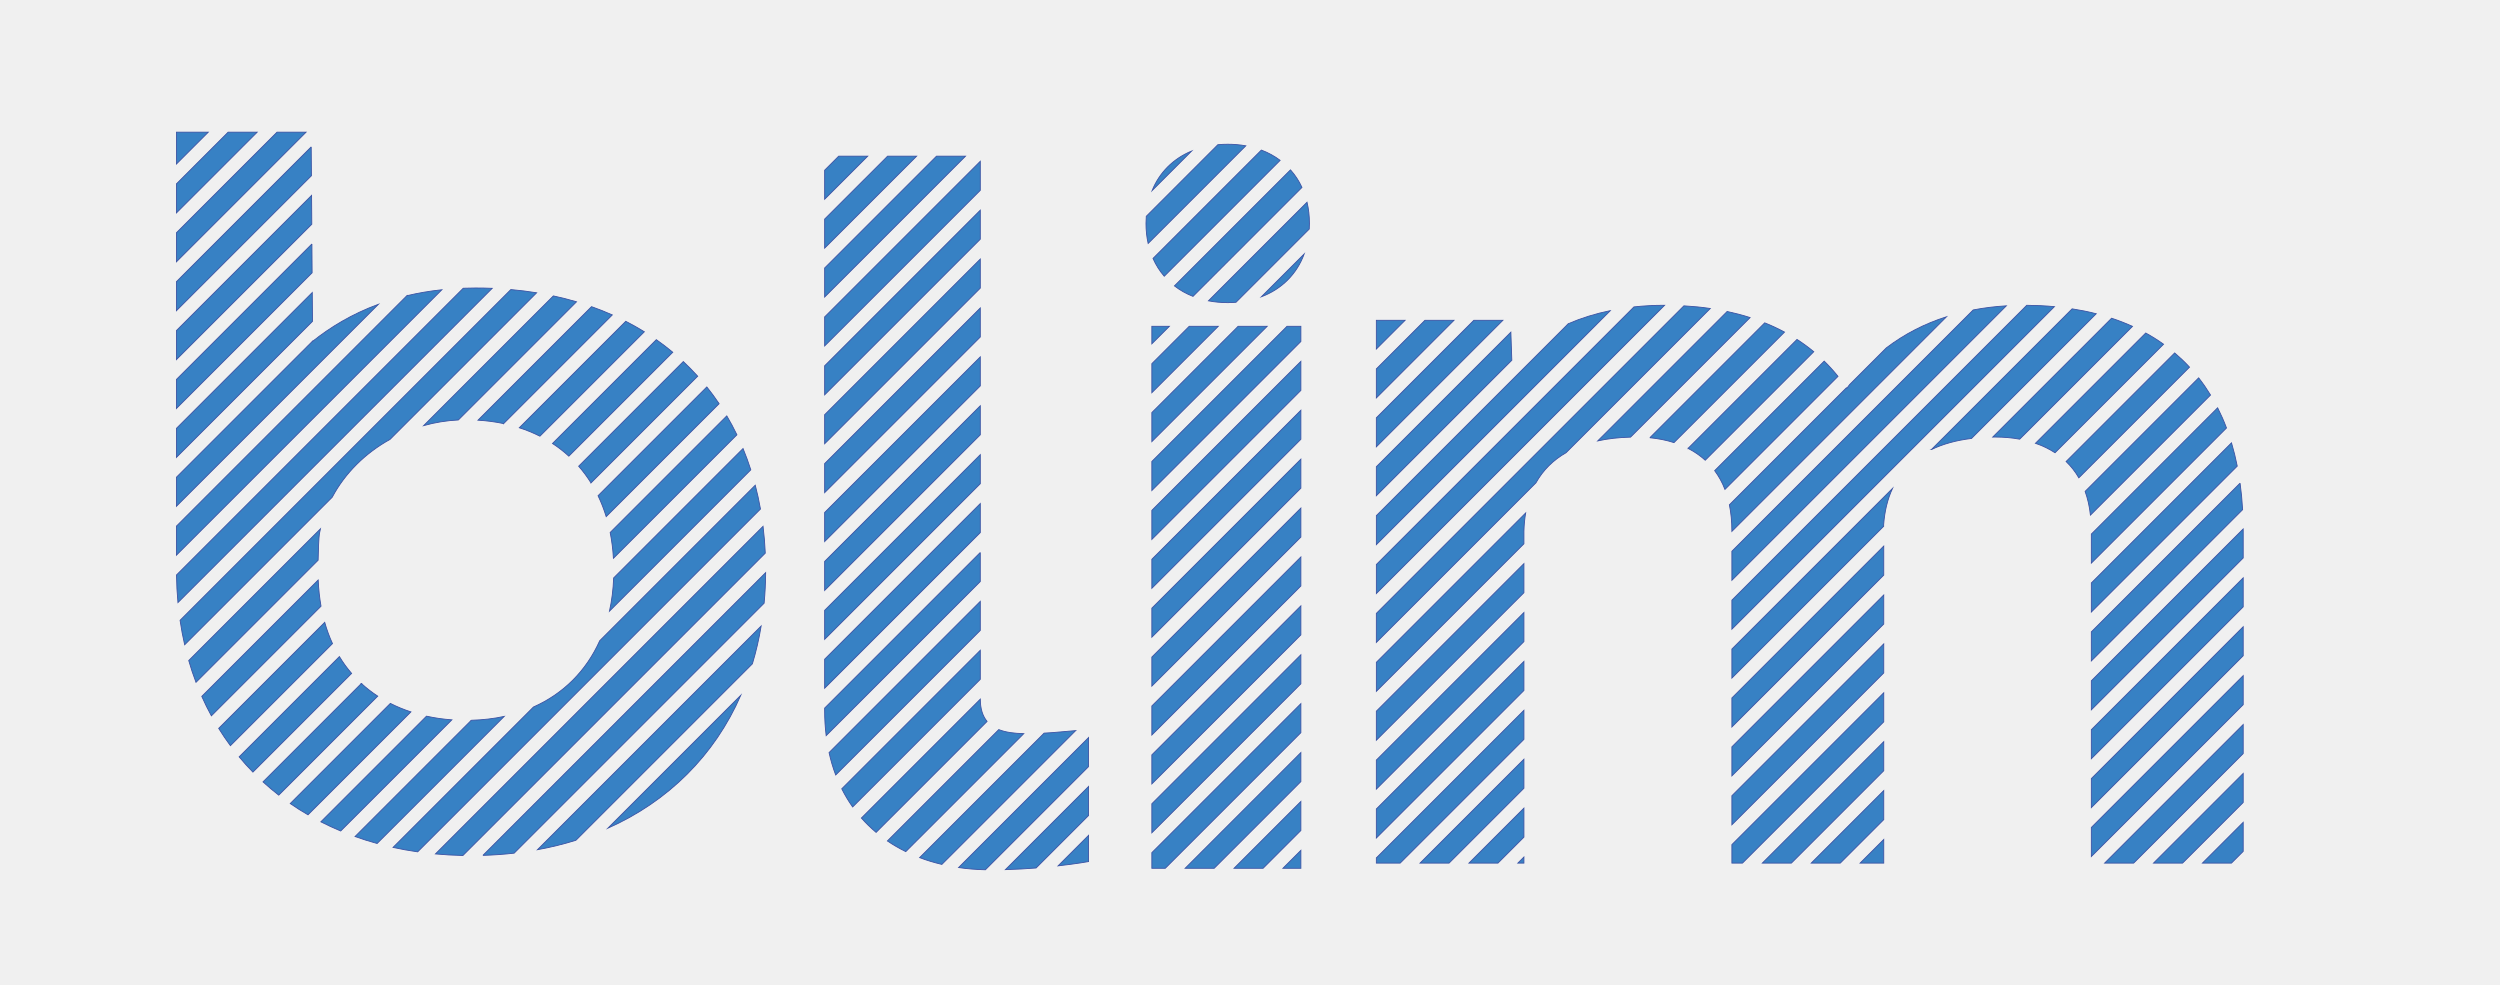
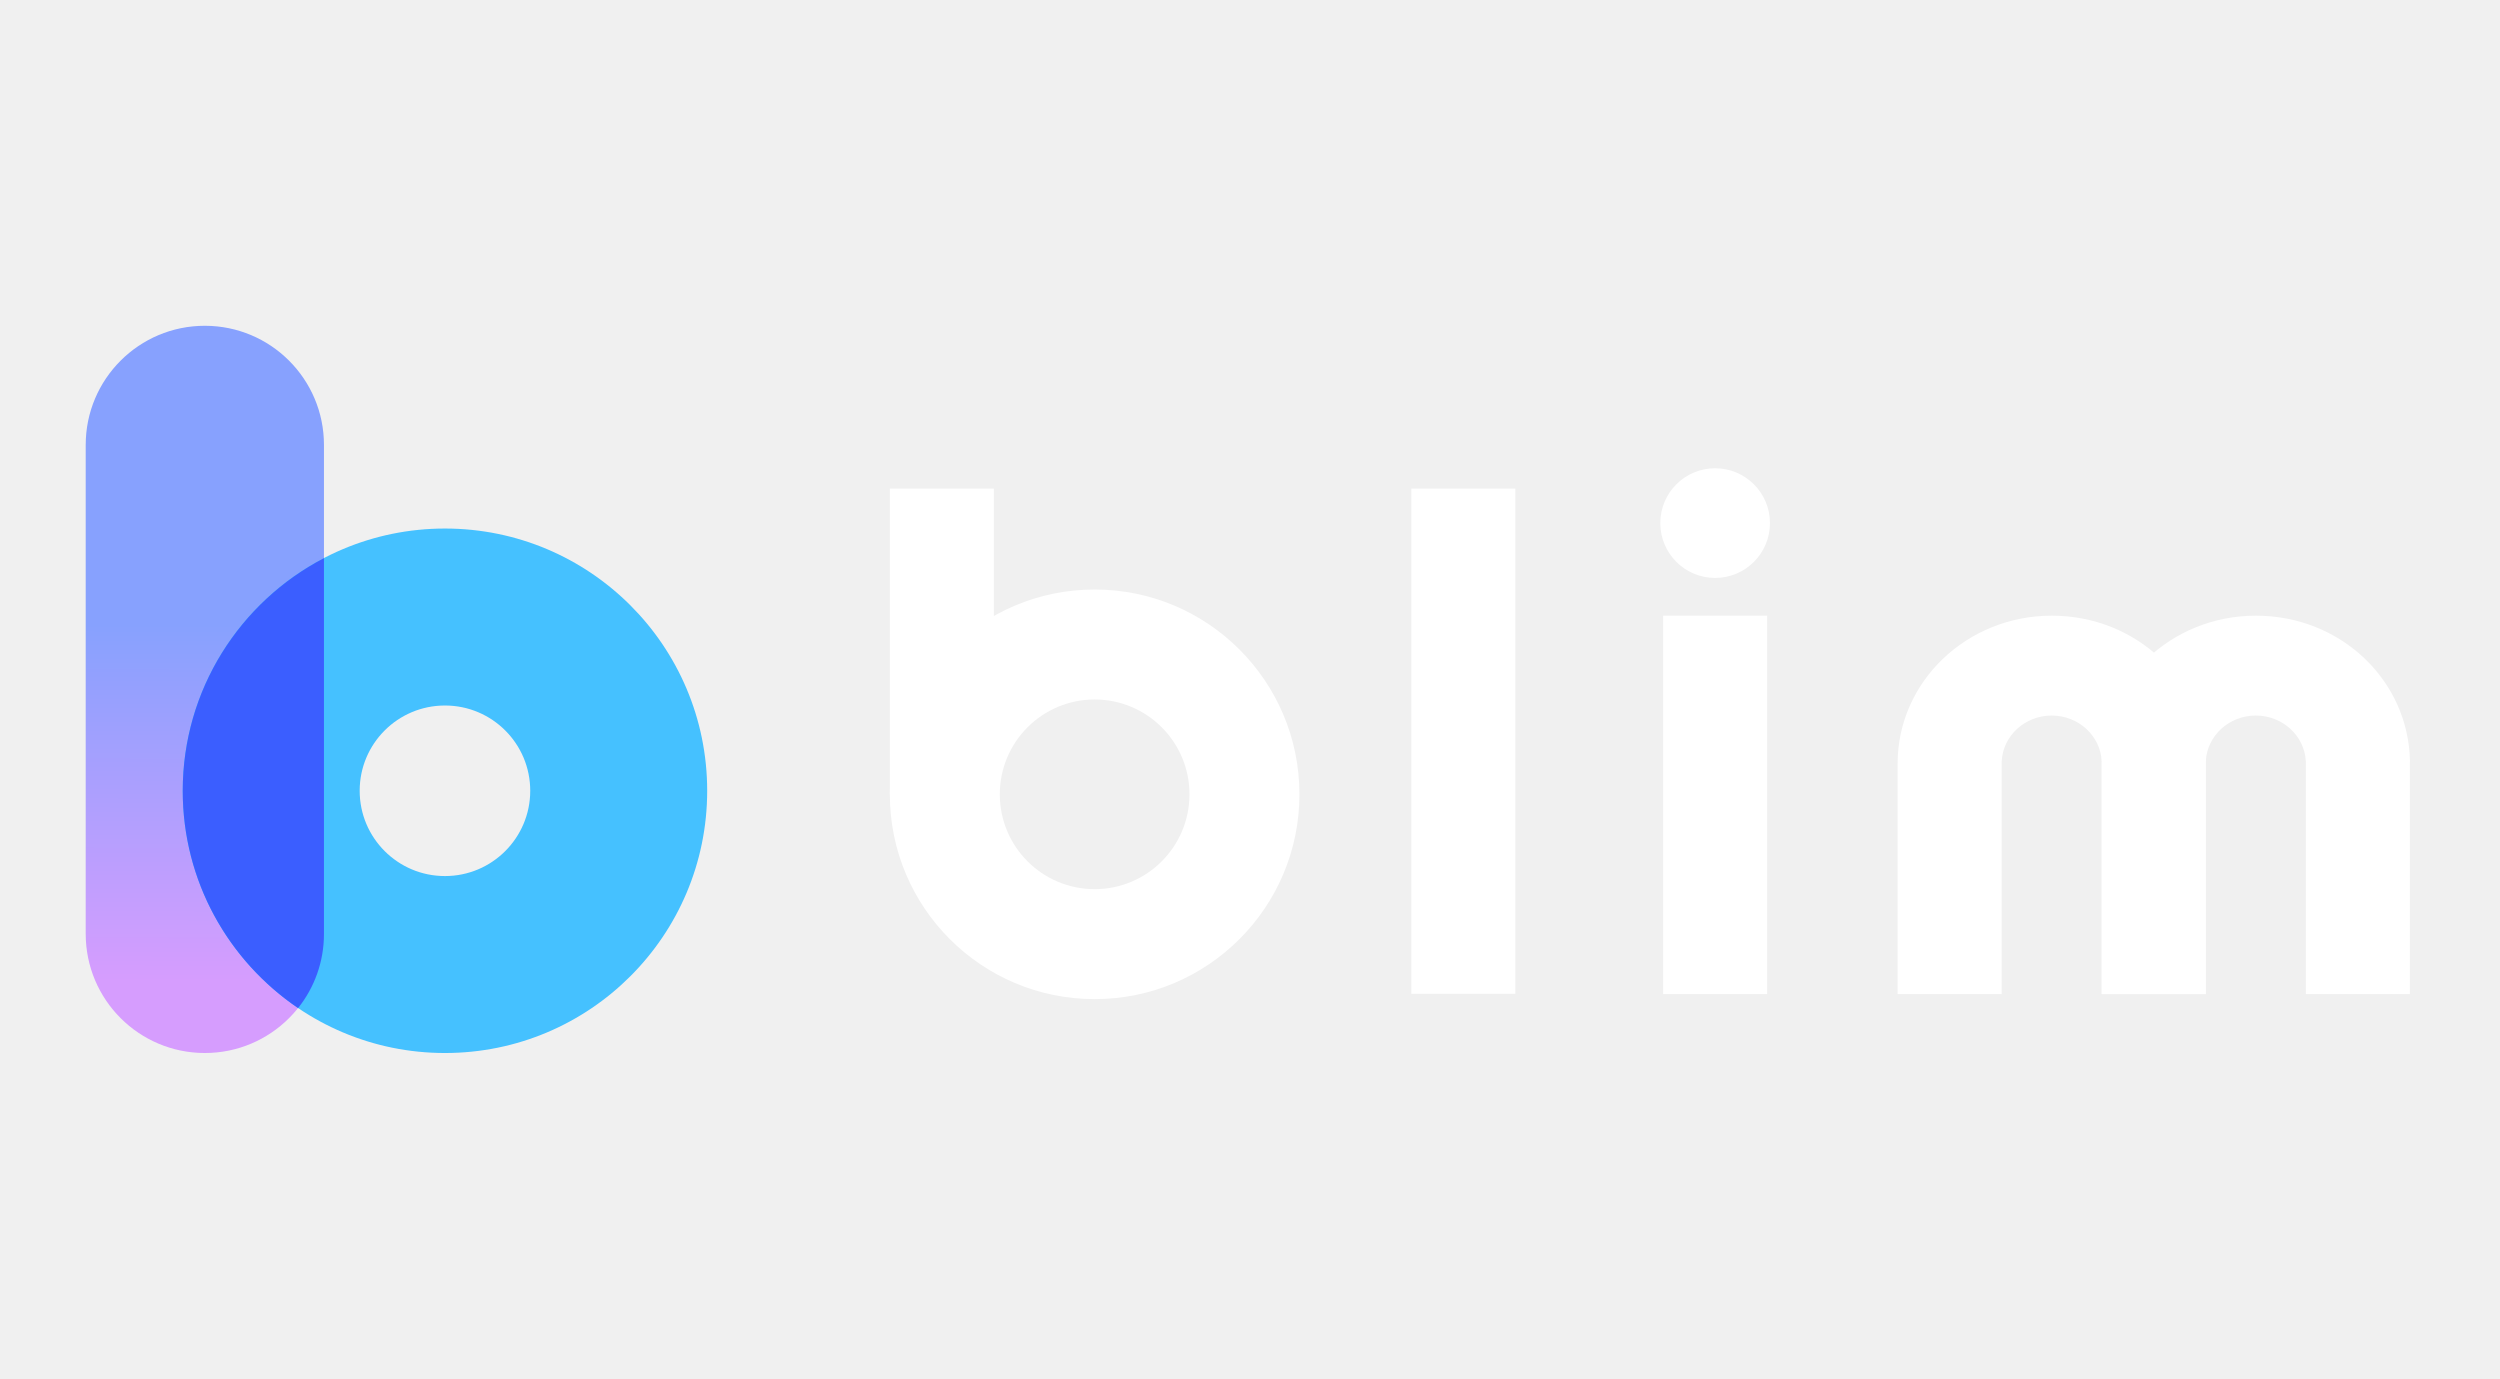
- <svg xmlns="http://www.w3.org/2000/svg" id="Layer_1" version="1.1" viewBox="0 0 1422.91 560.48">
+ <svg xmlns="http://www.w3.org/2000/svg" id="Layer_1" version="1.1" viewBox="0 0 1016.25 560.48">
  <defs>
    <style>
      .st0 {
-         fill: #3781c4;
-         stroke: #3b53a4;
-         stroke-miterlimit: 10;
-         stroke-width: .5px;
+         display: none;
+         fill: #131313;
+       }
+ 
+       .st1 {
+         fill: #3b5eff;
+       }
+ 
+       .st2 {
+         fill: url(#linear-gradient);
+       }
+ 
+       .st3 {
+         fill: #fff;
+       }
+ 
+       .st4 {
+         fill: #45c1ff;
      }
    </style>
+     <linearGradient id="linear-gradient" x1="83.35" y1="249.6" x2="82.94" y2="398.96" gradientUnits="userSpaceOnUse">
+       <stop offset=".03" stop-color="#87a1fe" />
+       <stop offset="1" stop-color="#d69dfe" />
+     </linearGradient>
  </defs>
-   <path class="st0" d="M177.92,194.28v-.14s-77.5,77.49-77.5,77.49v16.52l114.97-114.97c-15.14,5.57-27.44,13.12-37.48,21.1ZM231.58,168.3l-131.16,131.16v16.52l151.07-151.07c-7.06.75-13.68,1.91-19.91,3.4ZM336.38,274.85l60.72-60.72c-2.61-2.89-5.34-5.67-8.18-8.34l-59.56,59.56c2.57,2.95,4.92,6.11,7.02,9.49ZM270.67,163.91c-2.38,0-4.71.05-7,.14l-163.21,163.21c.07,5.33.34,10.57.82,15.7l178.86-178.86c-3.12-.13-6.27-.19-9.46-.19ZM222.01,250.06l83.42-83.42c-4.79-.78-9.69-1.39-14.68-1.83l-188.26,188.26c.7,4.73,1.57,9.37,2.61,13.91l83.98-83.98c7.29-13.7,18.86-25.14,32.93-32.93ZM345.03,294.03l64.26-64.26c-2.2-3.29-4.54-6.46-6.99-9.53l-61.91,61.91c1.81,3.75,3.36,7.72,4.64,11.88ZM349.15,317.74l70.27-70.27c-1.78-3.7-3.7-7.28-5.76-10.76l-66.37,66.37c.94,4.68,1.56,9.58,1.85,14.67ZM346.9,347.83l80.43-80.43c-1.33-4.14-2.8-8.17-4.42-12.1l-73.64,73.64c-.25,6.63-1.05,12.94-2.37,18.89ZM177.53,138.86l-77.11,77.11v16.52l77.22-77.22-.12-16.4ZM157.69,75.21l-57.26,57.26v16.52l73.78-73.78h-16.52ZM193.17,373.71l-57.06,57.06c2.49,3,5.1,5.9,7.83,8.69l56.18-56.18c-2.52-2.92-4.85-6.1-6.95-9.57ZM129.86,75.21l-29.43,29.43v16.52l45.95-45.95h-16.52ZM177.14,83.59l-76.72,76.72v16.52l76.83-76.83-.12-16.4ZM177.73,166.5l-77.3,77.3v16.52l77.42-77.42-.12-16.4ZM323.77,259.63l59.14-59.14c-3.01-2.5-6.13-4.89-9.36-7.16l-59.08,59.08c3.31,2.17,6.42,4.58,9.3,7.22ZM177.34,111.22l-76.91,76.91v16.52l77.03-77.03-.12-16.4ZM274.85,486.85c6.05-.18,11.98-.6,17.78-1.26l142.28-142.28c.54-5.67.83-11.47.87-17.38l-160.92,160.92ZM307.3,248.26l59.43-59.43c-3.41-2.11-6.94-4.09-10.57-5.95l-60.58,60.58c4.11,1.33,8.02,2.93,11.71,4.8ZM268.26,409.94l-66.19,66.19c4.09,1.46,8.28,2.78,12.57,3.95l72.31-72.31c-5.9,1.27-12.14,2-18.7,2.18ZM434.3,299.57l-186.46,186.46c5.11.47,10.32.78,15.63.89l172.1-172.1c-.23-5.19-.66-10.27-1.27-15.25ZM421.65,395.71l-75.69,75.69c34.53-15.39,60.74-41.57,75.69-75.69ZM242.75,407.62l-60.13,60.13c3.66,1.87,7.43,3.61,11.29,5.22l63.26-63.26c-4.84-.36-9.67-1.04-14.42-2.09ZM327.79,478.26l100.44-100.44c2.09-6.91,3.76-14.09,4.99-21.51l-127.32,127.32c7.56-1.38,14.87-3.18,21.9-5.38ZM100.43,75.21v18.12l18.12-18.12h-18.12ZM429.87,276.16l-88.52,88.52c-7.69,17.16-20.64,30.14-37.72,37.72l-79.92,79.92c4.57,1,9.24,1.84,14,2.52l195.12-195.12c-.82-4.63-1.81-9.14-2.96-13.56ZM222.17,400.37l-56.98,56.98c3.26,2.26,6.63,4.4,10.11,6.41l58.57-58.57c-4.01-1.32-7.93-2.92-11.69-4.83ZM181.81,303.68c.17-.9.36-1.79.56-2.67l-74.95,74.95c1.22,4.23,2.6,8.36,4.13,12.39l69.51-69.51c.12-5.45.36-13.08.75-15.15ZM286.64,241.1l61.86-61.86c-3.83-1.7-7.77-3.27-11.82-4.7l-64.61,64.61c5.06.31,9.92.96,14.57,1.94ZM260.87,239.03l67.26-67.26c-4.28-1.26-8.67-2.39-13.17-3.35l-73.81,73.81c6.33-1.77,12.94-2.87,19.71-3.2ZM181.09,330.12l-66.24,66.24c1.68,3.79,3.5,7.48,5.46,11.06l62.4-62.4c-.83-4.68-1.38-9.64-1.61-14.91ZM205.69,389.02l-56,56c2.88,2.63,5.87,5.15,8.96,7.55l56.34-56.34c-3.27-2.13-6.38-4.53-9.31-7.21ZM184.81,354.23l-60.34,60.34c2.1,3.38,4.32,6.67,6.67,9.84l58.1-58.1c-1.73-3.75-3.21-7.78-4.43-12.08Z" />
-   <g>
-     <path class="st0" d="M1134.2,248.77c.54,0,1.07-.02,1.62-.02,4.49,0,9.12.37,13.71,1.21l64.2-64.2c-3.83-1.74-7.8-3.29-11.88-4.64l-67.65,67.65Z" />
-     <path class="st0" d="M1099.26,255.89c6.54-3.17,14.19-5.29,22.86-6.34l70.98-70.98c-4.46-1.14-9.04-2.07-13.72-2.79l-80.11,80.11Z" />
-     <path class="st0" d="M1186.78,279.69c1.44,4,2.47,8.49,3.03,13.48l68.34-68.34c-2.1-3.44-4.35-6.7-6.75-9.77l-64.62,64.62Z" />
-     <path class="st0" d="M985.73,341.58v16.52l183.57-183.57c-5.15-.48-10.41-.73-15.75-.77l-167.82,167.82Z" />
-     <path class="st0" d="M1273.36,265.29c-.92-4.61-2.01-9.02-3.27-13.25l-79.77,79.77v16.52l83.04-83.04Z" />
-     <path class="st0" d="M1158.51,252.3c3.9,1.34,7.65,3.11,11.14,5.38l61.76-61.76c-3.24-2.32-6.63-4.44-10.14-6.38l-62.75,62.75Z" />
-     <path class="st0" d="M909.39,250.93c5.69-1.25,11.91-1.96,18.65-2.13l68.05-68.05c-4.23-1.36-8.59-2.51-13.06-3.46l-73.64,73.64Z" />
-     <path class="st0" d="M985.73,313.75v16.52l156.21-156.21c-6.38.39-12.69,1.16-18.87,2.35l-137.34,137.34Z" />
-     <path class="st0" d="M939.02,249.14c4.61.45,9.26,1.33,13.75,2.77l62.9-62.9c-3.62-1.95-7.38-3.71-11.25-5.26l-65.39,65.39Z" />
-     <path class="st0" d="M1052.74,218.9c-.54.7-1.08,1.4-1.61,2.12-.07-.1-.14-.2-.21-.3l-66.61,66.61c.91,4.45,1.41,9.37,1.41,14.8v.31l122.16-122.16c-12.23,3.92-23.77,9.73-34.24,17.72l-20.9,20.9Z" />
-     <path class="st0" d="M960.78,255.2c3.5,1.79,6.8,4.02,9.78,6.74l61.76-61.76c-3.04-2.52-6.22-4.85-9.53-6.98l-62.01,62.01Z" />
-     <path class="st0" d="M981.78,278.55l64.34-64.34c-2.47-3.08-5.09-5.97-7.85-8.67l-62.34,62.34c2.3,3.09,4.29,6.63,5.85,10.67Z" />
-     <polygon class="st0" points="783.37 209.96 783.37 226.48 827.56 182.29 811.04 182.29 783.37 209.96" />
-     <polygon class="st0" points="860.47 205.04 859.92 189.07 783.37 265.62 783.37 282.14 860.47 205.04" />
-     <path class="st0" d="M947.43,173.75c-5.87,0-11.7.31-17.45.93l-146.6,146.6v16.52l164.05-164.05Z" />
-     <path class="st0" d="M1190.32,303.98v16.52l76.92-76.92c-1.51-4.02-3.2-7.84-5.04-11.48l-71.88,71.88Z" />
-     <polygon class="st0" points="1072.16 394.31 985.73 480.74 985.73 491.25 991.74 491.25 1072.16 410.83 1072.16 394.31" />
-     <polygon class="st0" points="867.36 404.29 783.37 488.28 783.37 491.25 796.91 491.25 867.36 420.81 867.36 404.29" />
-     <path class="st0" d="M867.36,309.48v-7.04c.09-3.67.42-7.15.98-10.46l-84.96,84.97v16.52l83.98-83.98Z" />
-     <path class="st0" d="M1183.2,271.95l62.99-62.99c-2.67-2.88-5.49-5.57-8.44-8.08l-61.8,61.8c2.74,2.63,5.18,5.71,7.25,9.27Z" />
-     <path class="st0" d="M916.56,176.79c-8.25,1.7-16.28,4.15-23.96,7.45l-109.22,109.22v16.52l133.19-133.19Z" />
-     <path class="st0" d="M874.19,274.82c4.04-7.21,9.8-12.95,17.18-17.18l82.06-82.06c-4.9-.72-9.9-1.22-15.01-1.51l-175.05,175.05v16.52l90.82-90.82Z" />
-     <polygon class="st0" points="855.39 182.29 838.87 182.29 783.37 237.79 783.37 254.31 855.39 182.29" />
-     <polygon class="st0" points="1072.16 466.49 1072.16 449.97 1030.88 491.25 1047.4 491.25 1072.16 466.49" />
-     <polygon class="st0" points="1276.75 345.4 1276.75 328.88 1190.32 415.31 1190.32 431.83 1276.75 345.4" />
-     <polygon class="st0" points="1072.16 477.8 1058.71 491.25 1072.16 491.25 1072.16 477.8" />
-     <polygon class="st0" points="1276.75 373.23 1276.75 356.71 1190.32 443.14 1190.32 459.66 1276.75 373.23" />
-     <path class="st0" d="M1274.98,274.98l-84.67,84.67v16.52l86.1-86.1c-.29-5.23-.77-10.25-1.44-15.08Z" />
-     <path class="st0" d="M1276.75,317.57v-15.43c0-.36,0-.72-.01-1.08l-86.42,86.42v16.52l86.43-86.43Z" />
-     <polygon class="st0" points="1276.75 484.56 1276.75 468.04 1253.54 491.25 1270.05 491.25 1276.75 484.56" />
-     <polygon class="st0" points="799.73 182.29 783.37 182.29 783.37 198.64 799.73 182.29" />
-     <polygon class="st0" points="1276.75 456.72 1276.75 440.21 1225.7 491.25 1242.22 491.25 1276.75 456.72" />
-     <polygon class="st0" points="1276.75 401.06 1276.75 384.54 1190.32 470.97 1190.32 487.49 1276.75 401.06" />
-     <polygon class="st0" points="1276.75 428.89 1276.75 412.37 1197.87 491.25 1214.39 491.25 1276.75 428.89" />
-     <polygon class="st0" points="867.36 448.64 867.36 432.12 808.23 491.25 824.75 491.25 867.36 448.64" />
-     <polygon class="st0" points="867.36 476.47 867.36 459.96 836.06 491.25 852.58 491.25 867.36 476.47" />
-     <polygon class="st0" points="867.36 337.32 867.36 334.29 867.36 320.8 783.37 404.78 783.37 421.3 867.36 337.32" />
-     <polygon class="st0" points="867.36 487.79 863.89 491.25 867.36 491.25 867.36 487.79" />
-     <polygon class="st0" points="867.36 365.15 867.36 348.63 783.37 432.61 783.37 449.13 867.36 365.15" />
-     <polygon class="st0" points="1072.16 438.66 1072.16 422.14 1003.05 491.25 1019.57 491.25 1072.16 438.66" />
-     <polygon class="st0" points="867.36 392.98 867.36 376.46 783.37 460.44 783.37 476.96 867.36 392.98" />
-     <polygon class="st0" points="1072.16 355.16 1072.16 338.64 985.73 425.08 985.73 441.6 1072.16 355.16" />
-     <polygon class="st0" points="1072.16 383 1072.16 366.48 985.73 452.91 985.73 469.43 1072.16 383" />
-     <path class="st0" d="M1072.1,298.68c.55-7.79,2.26-14.68,5.03-20.66l-91.4,91.4v16.52l86.39-86.39c0-.29-.02-.58-.02-.87Z" />
-     <polygon class="st0" points="1072.16 327.33 1072.16 310.81 985.73 397.25 985.73 413.77 1072.16 327.33" />
-   </g>
-   <path class="st0" d="M655.59,279.18v-16.52l76.95-76.95h7.87v8.65l-84.82,84.82ZM740.41,222.19v-16.52l-84.82,84.82v16.52l84.82-84.82ZM740.41,483.99l-10.21,10.21h10.21v-10.21ZM655.59,195.69l9.98-9.98h-9.98v9.98ZM740.41,400.49l-84.82,84.82v8.88h7.64l77.18-77.18v-16.52ZM693.4,185.71h-16.52l-21.29,21.29v16.52l37.81-37.81ZM740.41,250.02v-16.52l-84.82,84.82v16.52l84.82-84.82ZM721.23,185.71h-16.52l-49.12,49.12v16.52l65.64-65.64ZM740.41,389.18v-16.52l-84.82,84.82v16.52l84.82-84.82ZM740.41,444.85v-16.52l-65.87,65.87h16.52l49.35-49.35ZM740.41,472.68v-16.52l-38.04,38.04h16.52l21.52-21.52ZM740.41,305.69v-16.52l-84.82,84.82v16.52l84.82-84.82ZM740.41,361.35v-16.52l-84.82,84.82v16.52l84.82-84.82ZM740.41,277.85v-16.52l-84.82,84.82v16.52l84.82-84.82ZM740.41,333.52v-16.52l-84.82,84.82v16.52l84.82-84.82ZM698.77,82.1c-1.91,0-3.78.09-5.6.26l-40.75,40.75c-.1,1.33-.16,2.68-.16,4.06,0,4.01.42,7.81,1.22,11.4l55.58-55.58c-3.26-.58-6.7-.89-10.29-.89ZM655.73,108.48l22.53-22.53c-10.48,4.35-18.32,12.18-22.53,22.53ZM745.28,127.17c0-4.26-.47-8.29-1.36-12.07l-56.12,56.12c3.47.67,7.13,1.02,10.97,1.02,1.6,0,3.17-.07,4.71-.19l41.7-41.7c.06-1.05.1-2.11.1-3.18ZM728.61,91.26c-3.18-2.39-6.75-4.36-10.68-5.84l-61.68,61.68c1.66,3.74,3.81,7.13,6.39,10.13l65.96-65.96ZM742.31,144.53l-24.4,24.4c11.61-4.39,20.17-12.94,24.4-24.4ZM741.03,106.67c-1.7-3.7-3.9-7.04-6.53-9.99l-66.05,66.05c3.14,2.43,6.68,4.43,10.56,5.96l62.02-62.02Z" />
-   <g>
-     <polygon class="st0" points="549.54 88.88 533.03 88.88 469.36 152.54 469.36 169.06 549.54 88.88" />
-     <polygon class="st0" points="557.95 219.63 557.95 203.12 469.36 291.7 469.36 308.22 557.95 219.63" />
-     <polygon class="st0" points="557.95 163.97 557.95 147.45 469.36 236.04 469.36 252.56 557.95 163.97" />
-     <polygon class="st0" points="557.95 191.8 557.95 175.28 469.36 263.87 469.36 280.39 557.95 191.8" />
-     <polygon class="st0" points="557.95 136.14 557.95 119.62 469.36 208.21 469.36 224.73 557.95 136.14" />
-     <path class="st0" d="M557.95,397.93l-67.67,67.67c2.58,2.94,5.37,5.65,8.36,8.16l63.16-63.16c-2.43-2.93-3.84-7.02-3.85-12.67Z" />
-     <path class="st0" d="M557.95,314.44l-88.59,88.59v1.26c0,5,.3,9.79.86,14.4l87.72-87.72v-16.52Z" />
-     <polygon class="st0" points="493.88 88.88 477.36 88.88 469.36 96.88 469.36 113.4 493.88 88.88" />
-     <polygon class="st0" points="521.71 88.88 505.19 88.88 469.36 124.71 469.36 141.23 521.71 88.88" />
-     <polygon class="st0" points="557.95 108.31 557.95 91.79 469.36 180.38 469.36 196.89 557.95 108.31" />
-     <polygon class="st0" points="557.95 247.47 557.95 230.95 469.36 319.53 469.36 336.05 557.95 247.47" />
-     <path class="st0" d="M619.57,436.32v-16.52l-73.98,73.98c4.94.72,10.03,1.14,15.26,1.26l58.73-58.73Z" />
-     <path class="st0" d="M612.22,415.84c-4.63.43-10.24.94-12.97,1.12-1.67.11-3.33.21-4.98.31l-70.86,70.86c4.06,1.54,8.28,2.83,12.66,3.86l76.14-76.14Z" />
-     <path class="st0" d="M619.57,464.16v-16.52l-47.33,47.33c6.18-.17,12.07-.52,17.46-.94l29.87-29.87Z" />
-     <path class="st0" d="M619.57,475.47l-17.35,17.35c10.6-1.2,17.35-2.44,17.35-2.44v-14.91Z" />
-     <path class="st0" d="M582.67,417.57c-5.37-.12-10.24-.73-14.21-2.31l-63.38,63.38c3.3,2.25,6.79,4.27,10.45,6.07l67.14-67.14Z" />
-     <polygon class="st0" points="557.95 275.3 557.95 258.78 469.36 347.37 469.36 363.89 557.95 275.3" />
-     <polygon class="st0" points="557.95 303.13 557.95 286.61 469.36 375.2 469.36 391.72 557.95 303.13" />
-     <path class="st0" d="M557.95,358.79v-16.52l-86.08,86.08c.99,4.46,2.25,8.71,3.78,12.74l82.3-82.3Z" />
-     <path class="st0" d="M557.95,386.63v-16.52l-78.85,78.85c1.83,3.65,3.9,7.1,6.19,10.33l72.66-72.66Z" />
-   </g>
+   <rect class="st0" x="5.08" y="61.59" width="1006.09" height="479.43" />
+   <path class="st3" d="M718.35,250.28h-42.29v153.8h42.29v-153.8Z" />
+   <rect class="st2" x="34.84" y="132.43" width="96.85" height="295.62" rx="48.43" ry="48.43" />
+   <path class="st4" d="M180.88,214.85c-58.88,0-106.6,47.73-106.6,106.6s47.72,106.6,106.6,106.6,106.59-47.72,106.59-106.6-47.72-106.6-106.59-106.6ZM180.88,356.12c-19.15,0-34.67-15.52-34.67-34.67s15.52-34.66,34.67-34.66,34.66,15.52,34.66,34.66-15.52,34.67-34.66,34.67Z" />
+   <path class="st1" d="M131.69,226.88v152.77c0,11.39-3.93,21.87-10.52,30.14-28.29-19.17-46.89-51.57-46.89-88.31,0-41.13,23.29-76.82,57.41-94.59Z" />
+   <path class="st3" d="M615.99,198.62h-42.29v205.37h42.29v-205.37Z" />
+   <path class="st3" d="M444.97,239.64c-45.98,0-83.25,37.27-83.25,83.25s37.27,83.25,83.25,83.25,83.25-37.27,83.25-83.25-37.27-83.25-83.25-83.25ZM444.97,361.44c-21.29,0-38.55-17.26-38.55-38.55s17.26-38.55,38.55-38.55,38.55,17.26,38.55,38.55-17.26,38.55-38.55,38.55Z" />
+   <path class="st3" d="M404.01,198.62h-42.29v124.27h42.29v-124.27Z" />
+   <circle class="st3" cx="697.2" cy="212.64" r="22.29" />
+   <path class="st3" d="M813.68,311.94c-.01.33-.02.66-.02.99v-.99h.02Z" />
+   <path class="st3" d="M854.36,311.94v.99c0-.33,0-.66-.02-.99h.02Z" />
+   <path class="st3" d="M896.66,312.93c0,.36,0,.72,0,1.08v-2.07c0,.33,0,.66,0,.99Z" />
+   <path class="st3" d="M896.65,309.45v94.63h-42.29v-94.63h-.02c-.52-10.35-9.42-18.58-20.33-18.58s-19.8,8.23-20.32,18.58h-.02v94.63h-42.29v-92.9c0-.26,0-.52,0-.78,0-33.21,28.04-60.13,62.65-60.13s62.11,26.41,62.64,59.18Z" />
+   <path class="st3" d="M813.68,311.94c-.01.33-.02.66-.02.99v-.99h.02Z" />
+   <path class="st3" d="M854.36,311.94v.99c0-.33,0-.66-.02-.99h.02Z" />
+   <path class="st3" d="M898.44,311.94c-.01.33-.02.66-.02.99v-.99h.02Z" />
+   <path class="st3" d="M939.12,311.94v.99c0-.33,0-.66-.02-.99h.02Z" />
+   <path class="st3" d="M981.41,312.93c0,.36,0,.72,0,1.08v-2.07c0,.33,0,.66,0,.99Z" />
+   <path class="st3" d="M979.62,309.45v94.63h-42.29v-94.63h-.02c-.52-10.35-9.42-18.58-20.33-18.58s-19.8,8.23-20.32,18.58h-.02v94.63h-42.29v-92.9c0-.26,0-.52,0-.78,0-33.21,28.04-60.13,62.65-60.13s62.11,26.41,62.64,59.18Z" />
+   <path class="st3" d="M898.44,311.94c-.01.33-.02.66-.02.99v-.99h.02Z" />
+   <path class="st3" d="M939.12,311.94v.99c0-.33,0-.66-.02-.99h.02Z" />
</svg>
